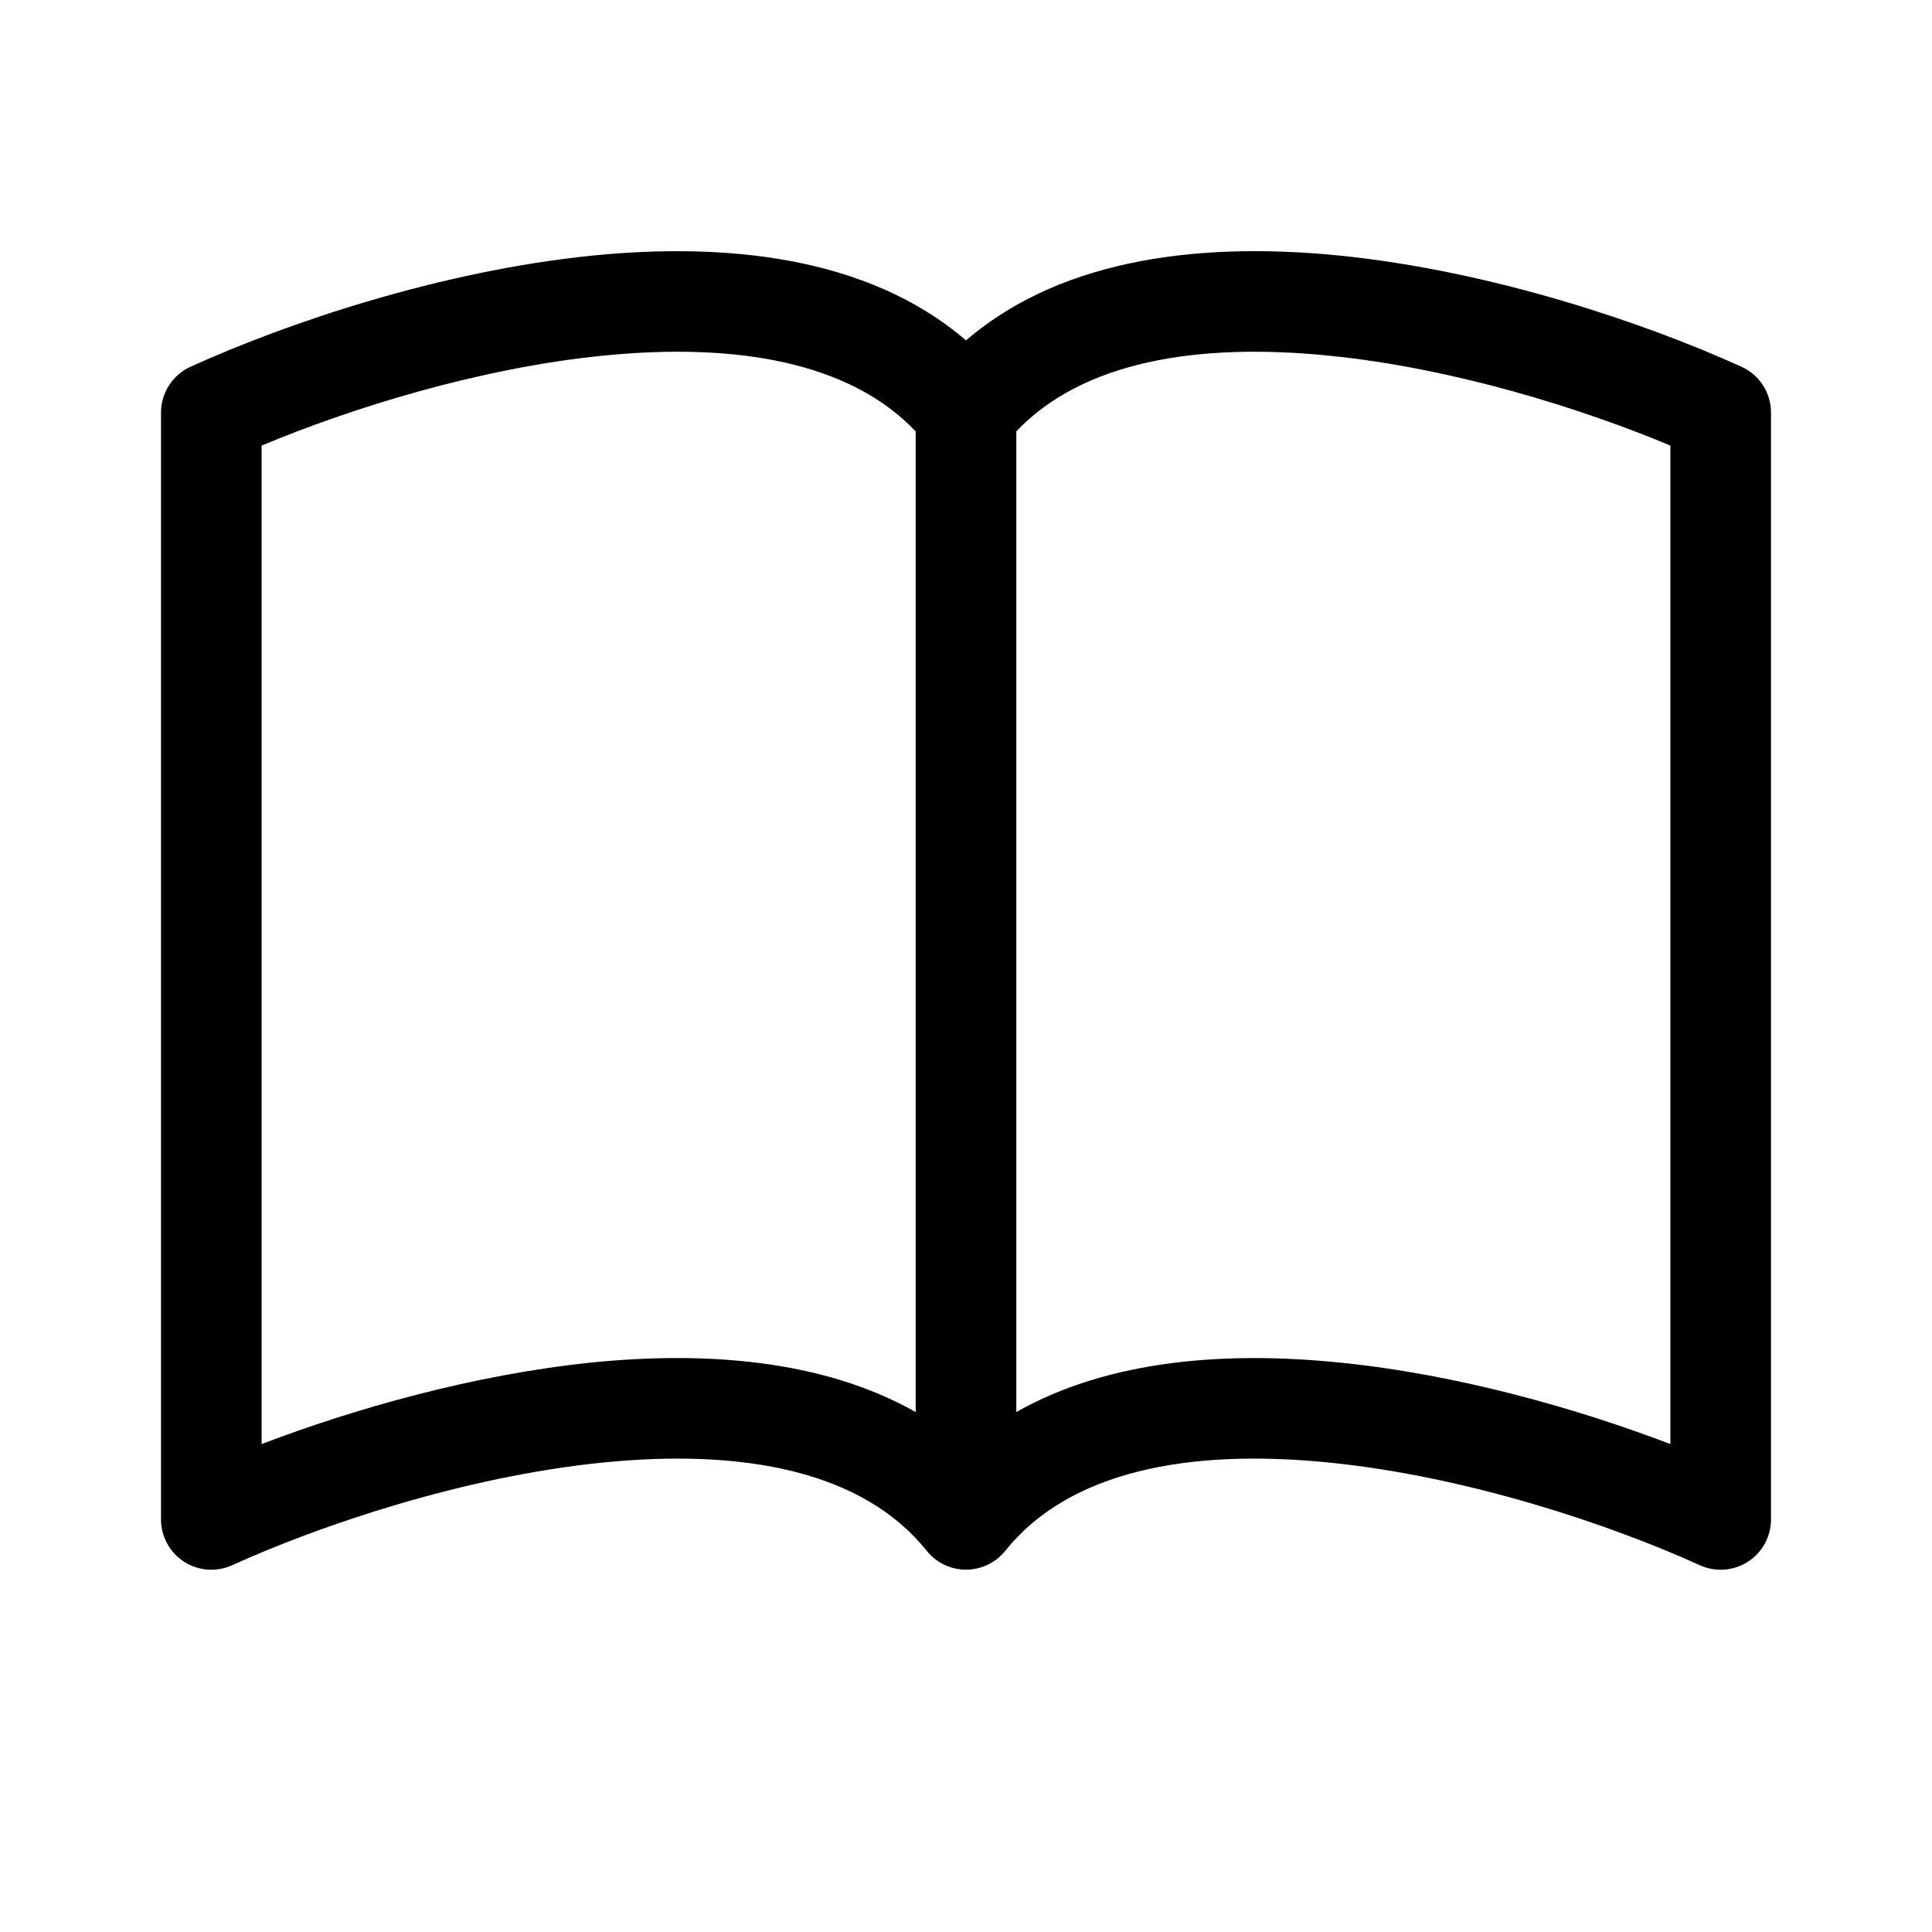
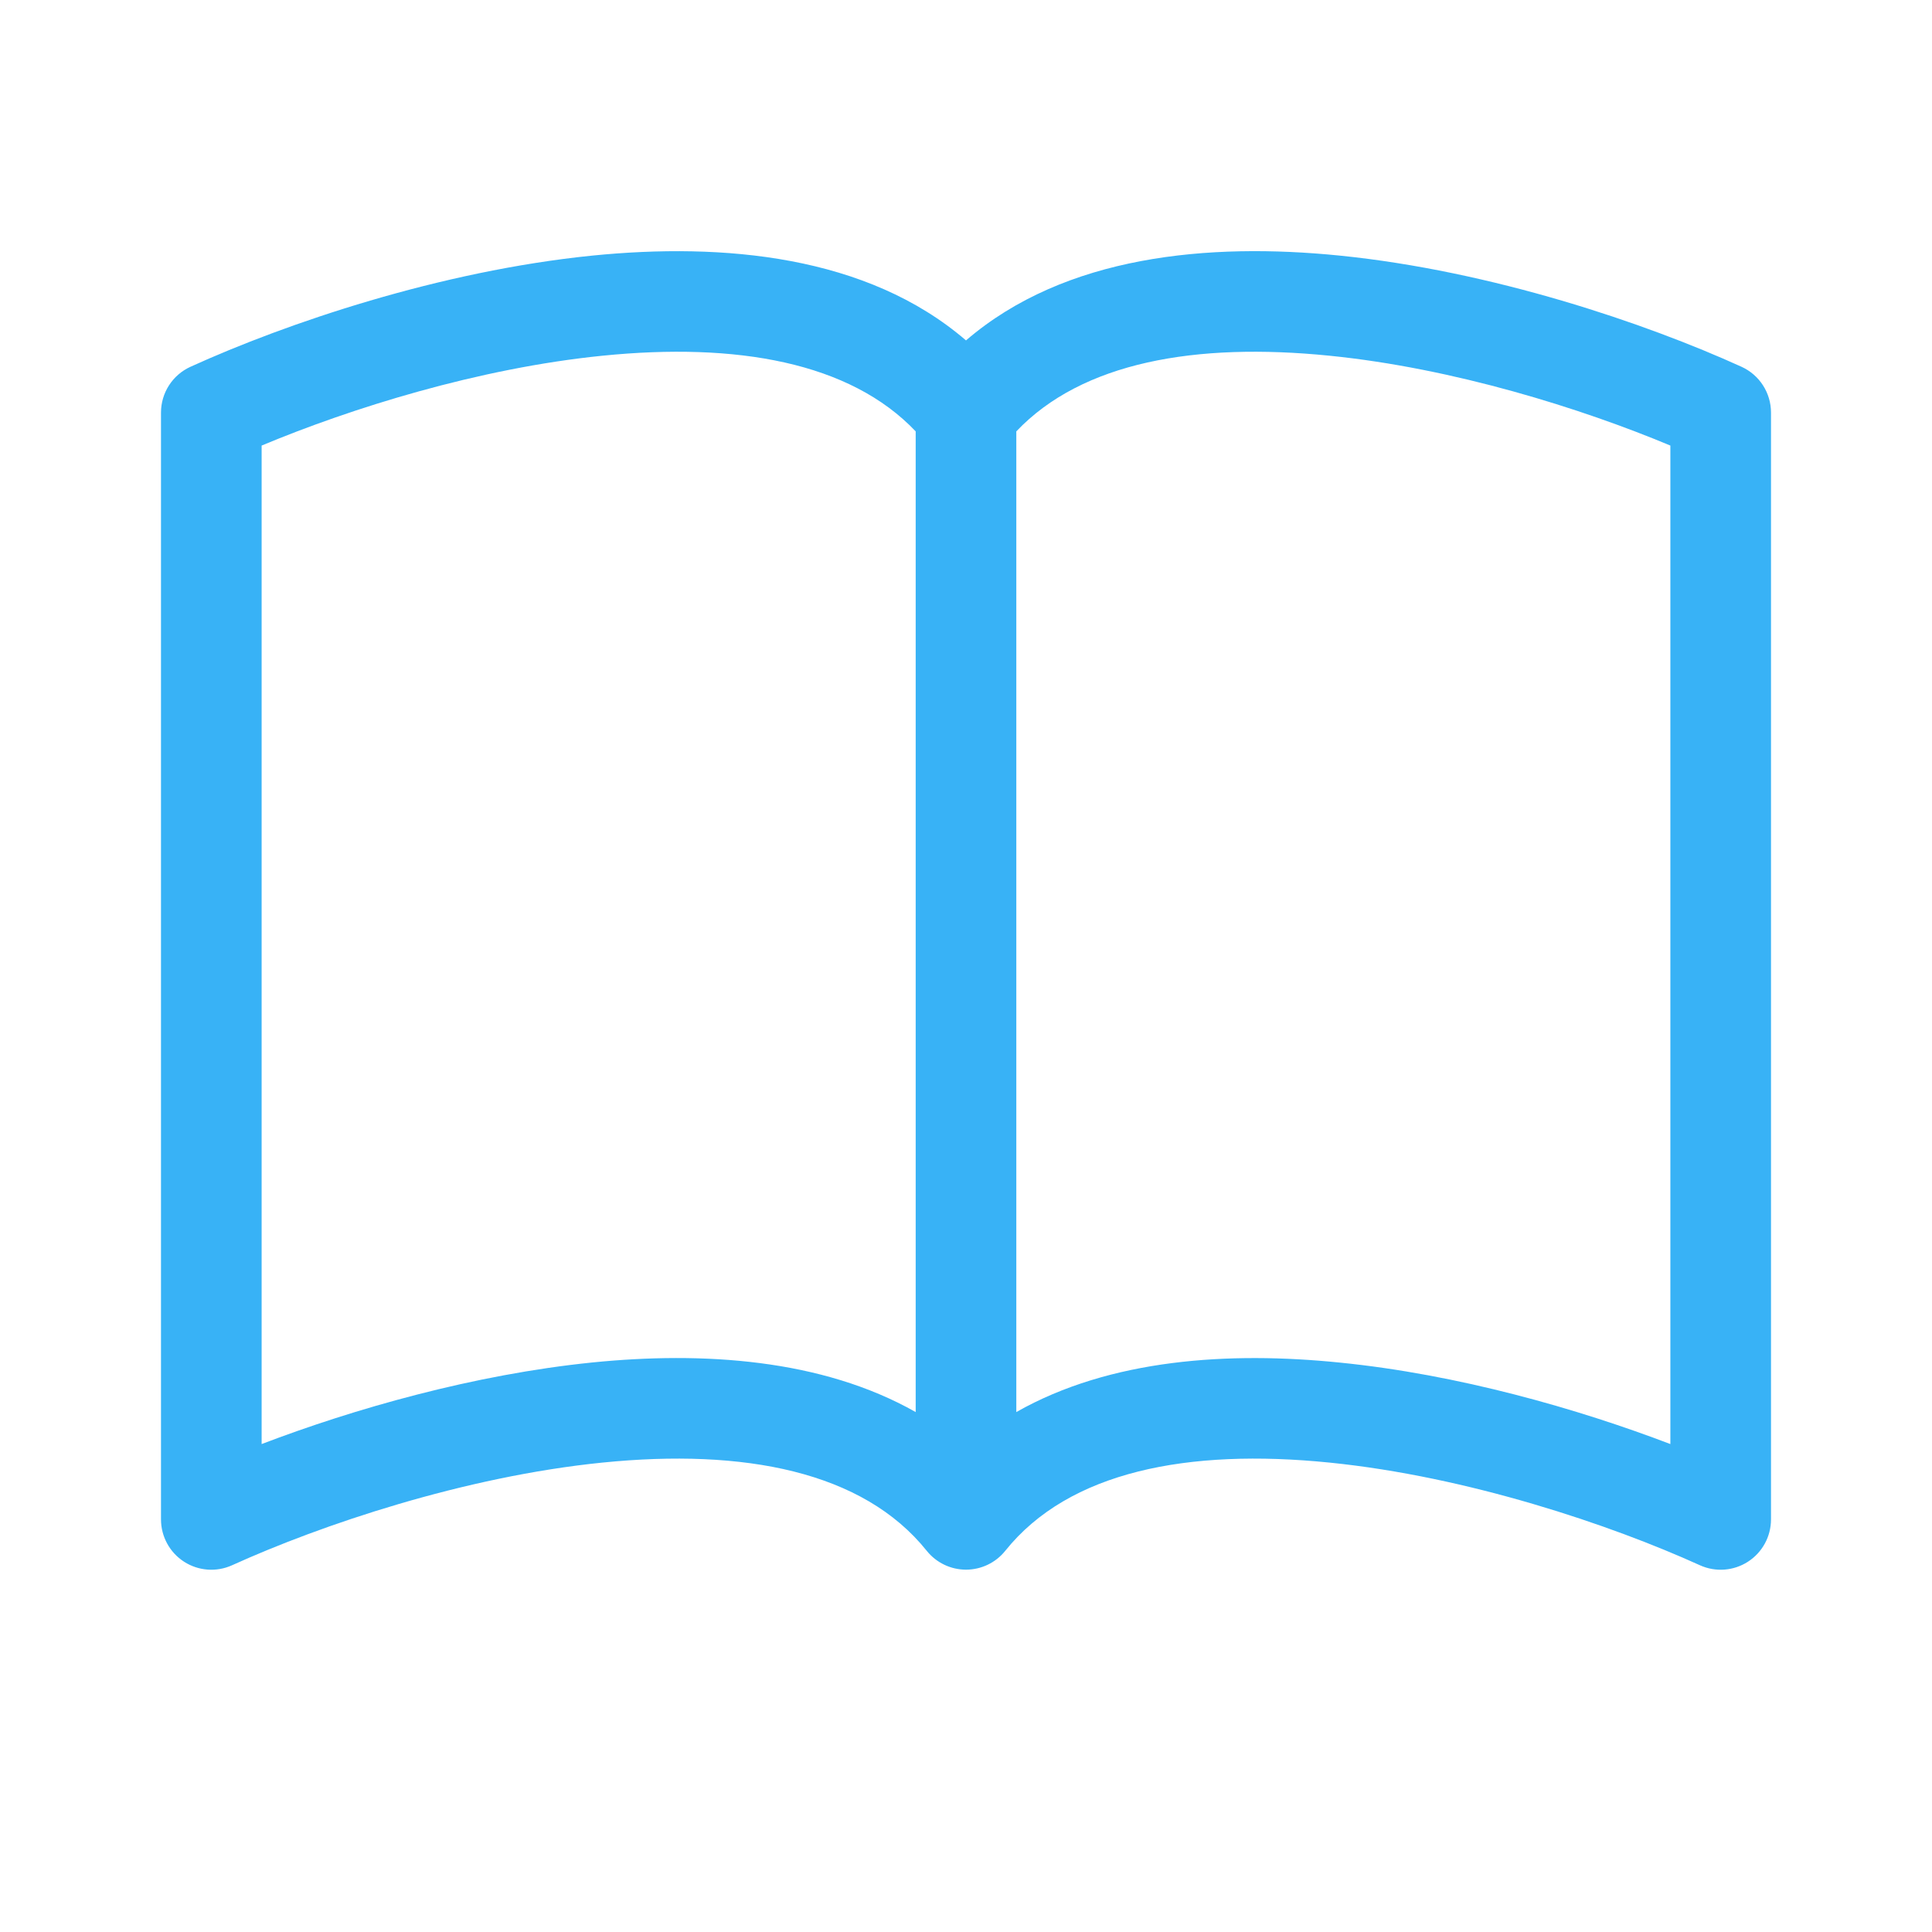
- <svg xmlns="http://www.w3.org/2000/svg" class="ov-icon text-2xl text-blue-500" aria-hidden="true" width="19.2" height="19.2" viewBox="-1.6 -1.6 19.2 19.2" fill="currentColor" style="font-size: 1.2em;">
+ <svg xmlns="http://www.w3.org/2000/svg" aria-hidden="true" width="19.2" height="19.2" viewBox="-1.6 -1.6 19.2 19.2" fill="#38b2f6" style="font-size: 1.2em;">
  <path d="M1 2.828c.885-.37 2.154-.769 3.388-.893 1.33-.134 2.458.063 3.112.752v9.746c-.935-.53-2.12-.603-3.213-.493-1.18.12-2.37.461-3.287.811V2.828zm7.5-.141c.654-.689 1.782-.886 3.112-.752 1.234.124 2.503.523 3.388.893v9.923c-.918-.35-2.107-.692-3.287-.81-1.094-.111-2.278-.039-3.213.492V2.687zM8 1.783C7.015.936 5.587.81 4.287.94c-1.514.153-3.042.672-3.994 1.105A.5.5 0 000 2.5v11a.5.5 0 00.707.455c.882-.4 2.303-.881 3.68-1.02 1.409-.142 2.59.087 3.223.877a.5.5 0 00.78 0c.633-.79 1.814-1.019 3.222-.877 1.378.139 2.8.62 3.681 1.02A.5.5 0 0016 13.5v-11a.5.5 0 00-.293-.455c-.952-.433-2.48-.952-3.994-1.105C10.413.809 8.985.936 8 1.783z" />
</svg>
